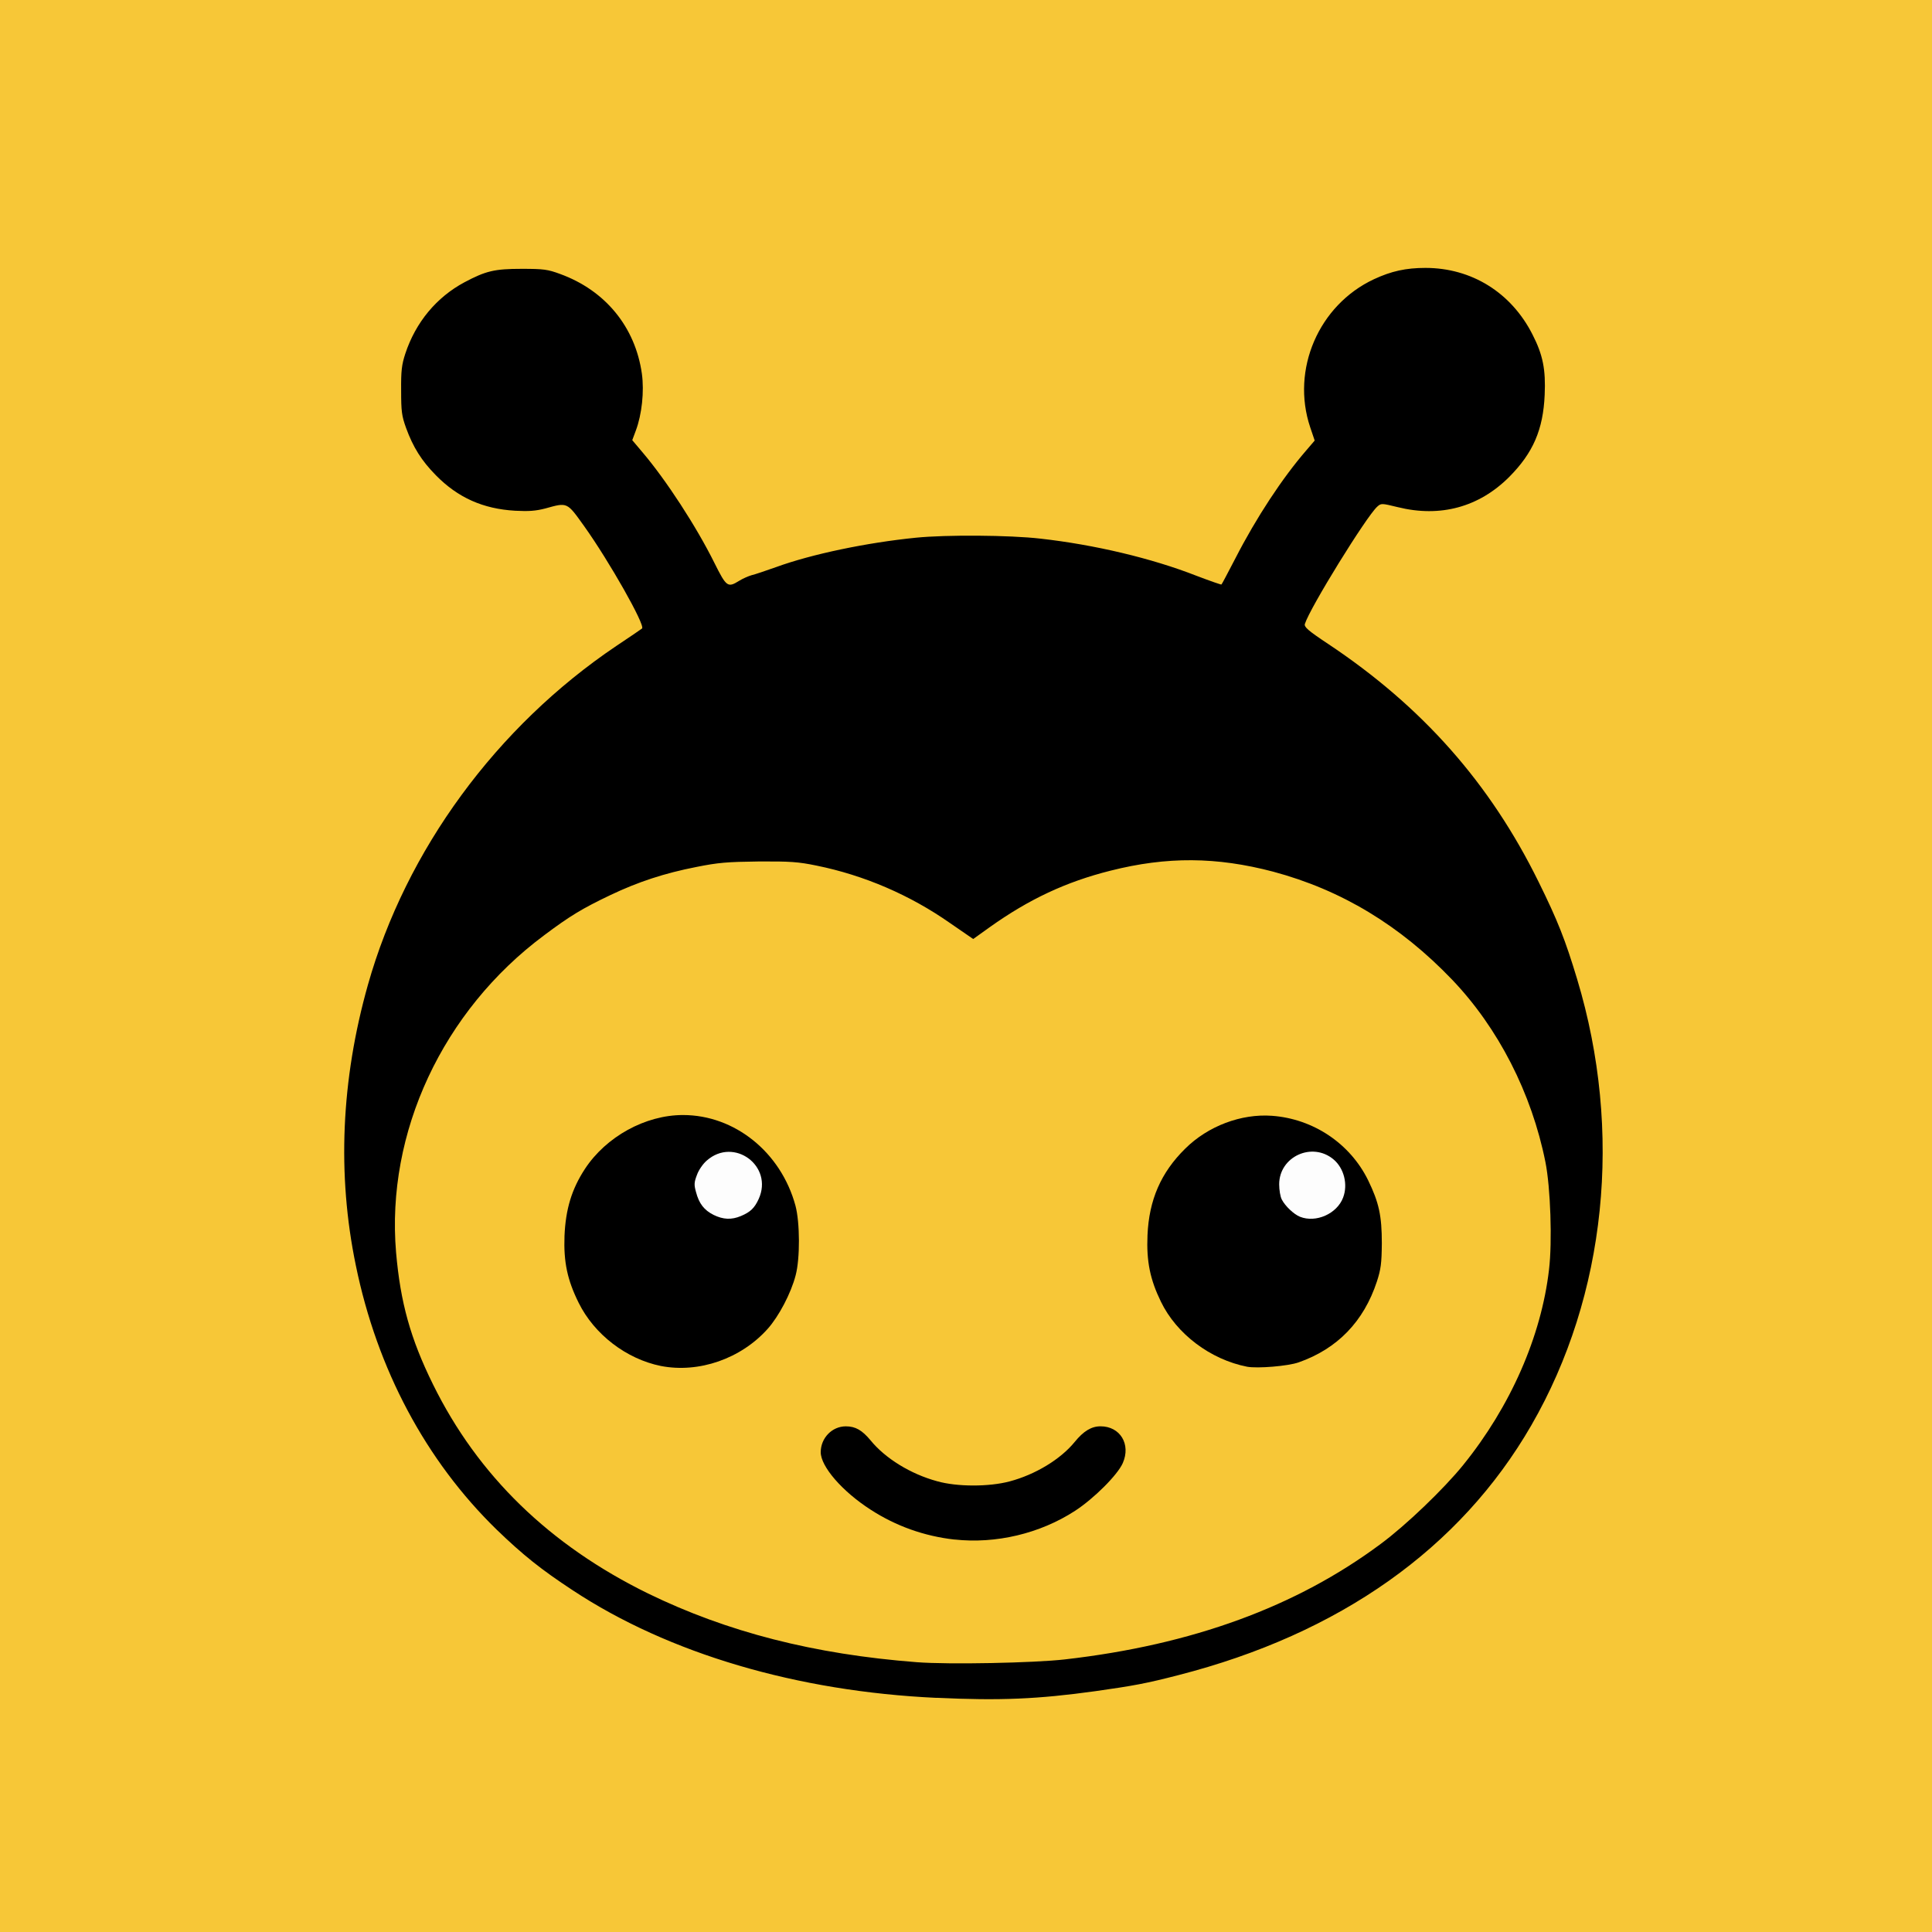
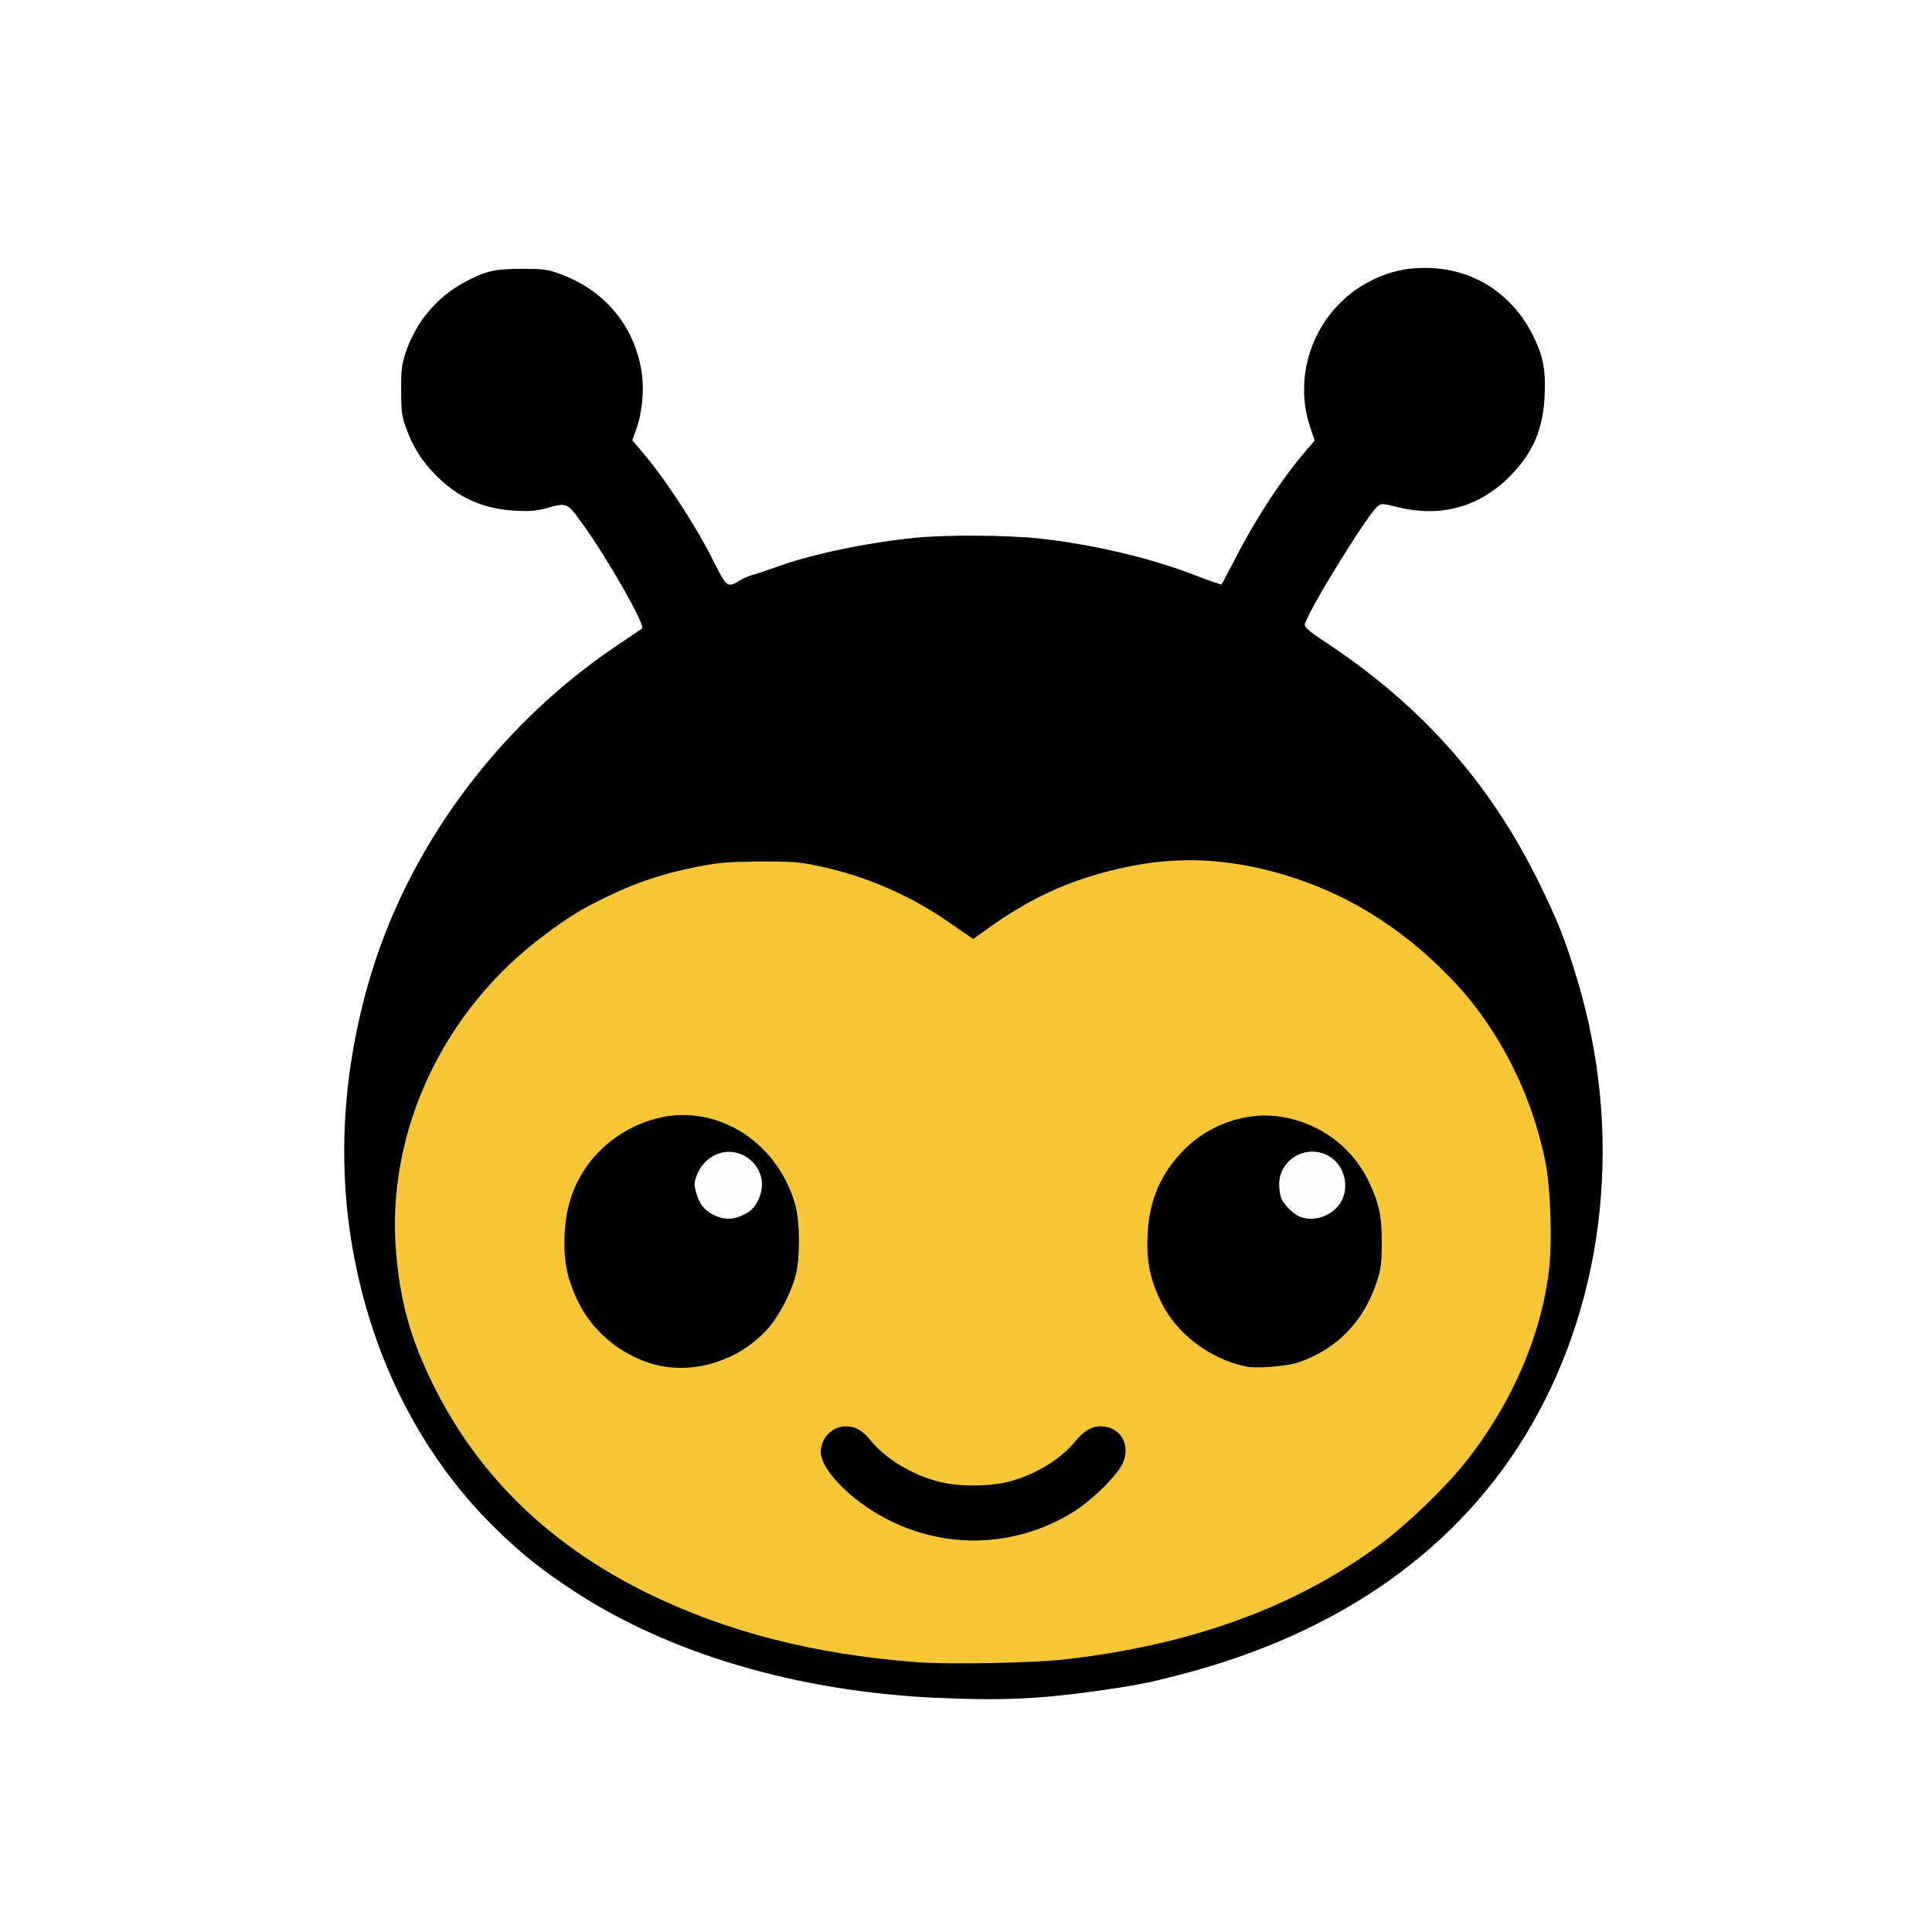
- <svg xmlns="http://www.w3.org/2000/svg" version="1.0" width="751px" height="751px" viewBox="0 0 751 751" preserveAspectRatio="xMidYMid meet">
-   <g fill="#f7c737">
-     <path d="M0 375.50 l0 -375.50 375.50 0 375.50 0 0 375.50 0 375.50 -375.50 0 -375.50 0 0 -375.50z m398.24 282.36 c19.88 -1.25 39.97 -4.40 57.57 -8.87 62.71 -16.06 109.57 -49.21 137.22 -97.10 22.88 -39.68 32.05 -87.49 25.60 -133.70 -3.67 -26.04 -10.78 -48.84 -22.74 -73.12 -18.92 -38.50 -45.18 -68.13 -81.92 -92.63 l-9.53 -6.38 0.37 -3.30 c0.44 -4.40 7.85 -18.19 17.75 -33.08 10.41 -15.62 10.78 -16.06 14.59 -16.06 1.76 0 5.72 0.66 8.87 1.47 7.26 1.83 12.47 1.83 18.63 0 14.52 -4.40 27.28 -16.79 31.68 -30.80 3.45 -10.85 2.49 -21.56 -2.86 -32.12 -6.31 -12.39 -17.38 -21.34 -30.58 -24.72 -18.77 -4.77 -41.14 7.33 -49.80 26.99 -1.03 2.20 -2.35 6.60 -3.01 9.75 -1.39 6.89 -1.03 12.25 1.54 19.95 2.49 7.48 2.35 8.51 -1.76 13.27 -9.31 10.78 -20.10 27.28 -28.02 42.76 -4.77 9.31 -4.77 9.39 -7.33 9.39 -1.39 0 -6.38 -1.54 -11 -3.37 -17.09 -6.75 -40.56 -12.32 -61.53 -14.67 -8.87 -0.95 -15.18 -1.10 -28.60 -0.81 -28.09 0.66 -47.45 4.25 -77.08 14.45 -1.39 0.51 -4.11 1.69 -6.09 2.64 -2.20 1.10 -4.69 1.76 -6.97 1.76 l-3.45 0 -4.25 -8.43 c-7.04 -14.23 -18.85 -32.34 -28.02 -43.20 -4.55 -5.35 -4.84 -6.75 -2.64 -12.54 2.35 -6.23 3.23 -13.35 2.27 -19.07 -2.79 -17.45 -14.59 -31.46 -31.68 -37.62 -6.82 -2.49 -17.67 -2.71 -24.06 -0.59 -9.46 3.23 -17.75 8.87 -23.03 15.77 -7.48 9.75 -10.27 17.45 -10.27 27.94 0 11.51 4.47 21.56 13.49 30.73 10.78 10.93 26.33 16.13 38.14 12.83 2.64 -0.73 6.75 -1.32 9.17 -1.32 l4.40 -0.07 6.01 8.43 c10.78 15.18 22.96 37.11 22.96 41.51 0 2.20 -0.66 2.71 -9.53 8.65 -47.23 31.61 -82.58 79.65 -97.54 132.45 -10.41 36.96 -11.88 72.17 -4.33 106.71 8.58 39.60 27.36 74.29 54.27 100.55 10.34 9.97 17.31 15.55 29.70 23.69 37.26 24.57 87.20 39.31 141.47 41.80 17.75 0.88 18.92 0.88 31.90 0.07z" />
-     <path d="M354.23 648.32 c-66.23 -5.06 -118.59 -26.26 -156.21 -63.15 -12.61 -12.32 -23.40 -27.43 -31.90 -44.81 -8.95 -18.26 -12.83 -32.27 -14.45 -52.44 -1.98 -25.82 2.71 -51.34 13.64 -73.93 11.81 -24.28 33.08 -47.38 56.69 -61.53 13.64 -8.14 30.14 -14.45 46.50 -17.75 8.80 -1.76 11.59 -1.98 26.33 -2.05 14.52 -0.07 17.45 0.15 24.79 1.61 17.82 3.59 35.06 10.85 49.87 20.90 4.55 3.08 8.43 5.65 8.65 5.65 0.22 0 4.11 -2.42 8.58 -5.43 15.62 -10.34 27.14 -15.47 44 -19.51 11.81 -2.86 19.07 -3.67 32.20 -3.67 38.65 0 74.95 16.21 103.70 46.35 17.89 18.63 30.80 43.78 36.30 70.63 1.91 9.46 2.71 35.35 1.39 46.57 -5.87 50.75 -42.54 98.57 -96.30 125.48 -26.99 13.57 -56.40 21.86 -91.82 25.96 -12.03 1.39 -49.21 2.05 -61.97 1.10z m38.72 -53.61 c7.92 -1.83 15.77 -5.13 22.37 -9.46 9.97 -6.45 19.58 -16.87 19.58 -21.12 0 -2.42 -2.42 -5.65 -5.06 -6.67 -2.86 -1.25 -5.57 0.22 -9.68 5.06 -6.01 7.11 -15.33 12.83 -25.52 15.55 -8.21 2.20 -24.57 2.20 -32.56 0 -10.41 -2.93 -19.95 -8.87 -26.11 -16.13 -3.89 -4.69 -6.45 -5.79 -9.53 -4.25 -2.71 1.47 -4.62 4.18 -4.62 6.67 0 6.53 17.31 21.49 30.95 26.70 14.89 5.79 26.48 6.82 40.19 3.67z m-121.89 -66.01 c13.57 -2.49 25.60 -11.81 31.90 -24.50 3.89 -7.99 5.35 -14.01 5.35 -22 -0.07 -12.91 -4.62 -23.69 -13.86 -33.08 -6.89 -6.97 -13.79 -10.71 -23.10 -12.54 -5.35 -1.10 -6.38 -1.10 -11.88 0 -7.77 1.54 -16.50 5.79 -22.15 10.93 -12.39 11.07 -18.41 29.70 -14.52 45.10 4.11 16.13 14.01 27.87 28.24 33.52 8.36 3.30 12.83 3.89 20.02 2.57z m231.53 -1.32 c14.89 -5.13 25.38 -15.91 30.44 -31.46 6.01 -18.55 -2.13 -41.44 -18.77 -52.51 -5.28 -3.45 -13.49 -6.60 -19.58 -7.41 -9.31 -1.17 -23.40 4.40 -31.76 12.69 -19.22 18.92 -19.58 48.11 -0.95 66.89 6.89 6.89 15.84 11.73 25.01 13.49 3.37 0.59 11.37 -0.29 15.62 -1.69z" />
+ <svg xmlns="http://www.w3.org/2000/svg" version="1.0" width="751px" height="751px" viewBox="0 0 751 751" preserveAspectRatio="xMidYMid meet" id="svg8">
+   <defs id="defs8" />
+   <g fill="#f7c737" id="g2">
+     <path d="M354.23 648.32 c-66.23 -5.06 -118.59 -26.26 -156.21 -63.15 -12.61 -12.32 -23.40 -27.43 -31.90 -44.81 -8.95 -18.26 -12.83 -32.27 -14.45 -52.44 -1.98 -25.82 2.71 -51.34 13.64 -73.93 11.81 -24.28 33.08 -47.38 56.69 -61.53 13.64 -8.14 30.14 -14.45 46.50 -17.75 8.80 -1.76 11.59 -1.98 26.33 -2.05 14.52 -0.07 17.45 0.15 24.79 1.61 17.82 3.59 35.06 10.85 49.87 20.90 4.55 3.08 8.43 5.65 8.65 5.65 0.22 0 4.11 -2.42 8.58 -5.43 15.62 -10.34 27.14 -15.47 44 -19.51 11.81 -2.86 19.07 -3.67 32.20 -3.67 38.65 0 74.95 16.21 103.70 46.35 17.89 18.63 30.80 43.78 36.30 70.63 1.91 9.46 2.71 35.35 1.39 46.57 -5.87 50.75 -42.54 98.57 -96.30 125.48 -26.99 13.57 -56.40 21.86 -91.82 25.96 -12.03 1.39 -49.21 2.05 -61.97 1.10z m38.72 -53.61 c7.92 -1.83 15.77 -5.13 22.37 -9.46 9.97 -6.45 19.58 -16.87 19.58 -21.12 0 -2.42 -2.42 -5.65 -5.06 -6.67 -2.86 -1.25 -5.57 0.22 -9.68 5.06 -6.01 7.11 -15.33 12.83 -25.52 15.55 -8.21 2.20 -24.57 2.20 -32.56 0 -10.41 -2.93 -19.95 -8.87 -26.11 -16.13 -3.89 -4.69 -6.45 -5.79 -9.53 -4.25 -2.71 1.47 -4.62 4.18 -4.62 6.67 0 6.53 17.31 21.49 30.95 26.70 14.89 5.79 26.48 6.82 40.19 3.67z m-121.89 -66.01 c13.57 -2.49 25.60 -11.81 31.90 -24.50 3.89 -7.99 5.35 -14.01 5.35 -22 -0.07 -12.91 -4.62 -23.69 -13.86 -33.08 -6.89 -6.97 -13.79 -10.71 -23.10 -12.54 -5.35 -1.10 -6.38 -1.10 -11.88 0 -7.77 1.54 -16.50 5.79 -22.15 10.93 -12.39 11.07 -18.41 29.70 -14.52 45.10 4.11 16.13 14.01 27.87 28.24 33.52 8.36 3.30 12.83 3.89 20.02 2.57z m231.53 -1.32 c14.89 -5.13 25.38 -15.91 30.44 -31.46 6.01 -18.55 -2.13 -41.44 -18.77 -52.51 -5.28 -3.45 -13.49 -6.60 -19.58 -7.41 -9.31 -1.17 -23.40 4.40 -31.76 12.69 -19.22 18.92 -19.58 48.11 -0.95 66.89 6.89 6.89 15.84 11.73 25.01 13.49 3.37 0.59 11.37 -0.29 15.62 -1.69z" id="path2" />
  </g>
-   <g fill="#000000">
-     <path d="M364.13 659.99 c-54.27 -2.49 -104.22 -17.23 -141.47 -41.80 -12.39 -8.14 -19.36 -13.71 -29.70 -23.69 -27.43 -26.77 -46.35 -62.19 -54.64 -102.60 -7.33 -35.35 -5.72 -72.17 4.69 -109.06 14.81 -52.44 50.02 -100.40 96.52 -131.72 5.21 -3.45 9.68 -6.53 10.05 -6.82 1.32 -1.25 -12.76 -26.11 -22.44 -39.68 -6.82 -9.53 -6.45 -9.39 -15.18 -6.97 -3.67 0.95 -6.38 1.17 -11.73 0.88 -12.47 -0.73 -22.22 -5.06 -30.80 -13.79 -5.57 -5.65 -8.87 -10.93 -11.59 -18.41 -1.69 -4.69 -1.91 -6.45 -1.91 -14.52 -0.07 -7.63 0.22 -10.05 1.61 -14.30 4.03 -12.25 12.17 -22 23.03 -27.80 8.29 -4.40 11.66 -5.21 22.22 -5.21 8.51 0 10.12 0.22 14.89 1.98 17.60 6.38 29.26 20.61 31.83 38.80 0.95 6.89 0 15.84 -2.35 22.08 l-1.39 3.74 3.96 4.69 c9.17 10.78 20.98 28.90 28.02 43.12 4.62 9.24 5.13 9.61 9.53 6.89 1.39 -0.88 3.59 -1.83 4.84 -2.20 1.32 -0.29 5.57 -1.76 9.53 -3.15 13.86 -5.06 35.35 -9.53 54.42 -11.44 11.66 -1.17 36.30 -1.03 48.40 0.37 20.98 2.35 43.27 7.63 60.65 14.45 5.21 1.98 9.61 3.52 9.68 3.37 0.15 -0.07 2.57 -4.69 5.43 -10.19 8.21 -15.99 18.26 -31.17 27.36 -41.73 l3.45 -4.03 -1.76 -5.21 c-7.48 -22.37 3.30 -47.45 24.79 -57.50 6.75 -3.15 12.47 -4.40 20.02 -4.40 17.89 0 33.30 9.53 41.58 25.82 4.11 7.99 5.21 13.71 4.77 23.54 -0.59 13.49 -4.47 22.52 -13.79 31.90 -11.73 11.73 -26.77 15.84 -43.34 11.73 -6.31 -1.54 -6.45 -1.54 -7.99 -0.15 -4.25 3.89 -26.11 39.24 -28.09 45.54 -0.37 1.17 1.17 2.57 9.02 7.77 36.67 24.42 62.93 54.12 81.85 92.55 7.41 15.03 10.34 22.44 14.96 37.77 17.89 59.26 11.37 122.92 -17.82 173.45 -27.65 47.89 -74.51 81.04 -137.22 97.10 -12.47 3.23 -17.31 4.11 -32.27 6.23 -22.22 3.08 -37.04 3.74 -61.61 2.57z m49.87 -14.96 c49.43 -5.65 89.91 -20.46 122.70 -44.88 9.83 -7.26 24.50 -21.34 32.05 -30.66 18.41 -22.74 30.36 -50.02 33.37 -75.91 1.32 -10.93 0.59 -31.98 -1.39 -41.88 -5.35 -26.77 -18.33 -52.14 -36.30 -70.92 -20.17 -21.05 -42.98 -34.84 -69.53 -41.95 -22 -5.79 -41.29 -5.94 -63.29 -0.37 -17.23 4.33 -31.61 11.07 -46.86 21.93 l-6.45 4.62 -8.95 -6.16 c-15.69 -11 -33.52 -18.63 -51.92 -22.37 -7.11 -1.47 -10.27 -1.69 -22.59 -1.61 -12.25 0.15 -15.69 0.44 -24.13 2.13 -12.39 2.42 -22.66 5.79 -33.44 10.93 -10.93 5.21 -15.77 8.14 -25.74 15.62 -39.46 29.34 -61.53 76.71 -57.57 123.28 1.69 19.44 5.57 33.52 14.37 51.34 17.45 35.42 45.32 62.49 83.61 81.26 30.73 14.96 64.39 23.62 104.51 26.70 12.32 0.95 45.47 0.29 57.57 -1.10z" />
-     <path d="M371.03 598.45 c-11.81 -1.32 -22.81 -5.28 -32.56 -11.59 -11.07 -7.11 -19.44 -16.79 -19.44 -22.37 0 -5.50 4.40 -10.05 9.75 -10.05 3.74 0 6.31 1.47 9.61 5.43 5.72 7.04 15.62 13.13 25.89 15.91 7.70 2.20 20.17 2.20 28.16 0.07 9.97 -2.64 19.80 -8.58 25.30 -15.33 3.45 -4.25 6.53 -6.09 10.05 -6.09 7.63 0 11.88 6.97 8.65 14.30 -1.98 4.55 -11.22 13.79 -18.55 18.55 -13.64 8.87 -30.80 12.91 -46.86 11.15z" />
-     <path d="M256.91 530.98 c-13.42 -2.71 -25.89 -12.25 -31.98 -24.57 -4.40 -8.87 -5.87 -15.84 -5.50 -25.96 0.44 -10.41 2.79 -18.19 7.92 -26.04 8.21 -12.54 23.47 -20.98 38.14 -20.98 20.10 0 38.06 14.45 43.71 35.20 1.76 6.53 1.83 20.61 0.07 27.14 -1.83 7.04 -6.53 15.91 -10.85 20.76 -10.41 11.66 -26.77 17.31 -41.51 14.45z m30.58 -61.24 c2.49 -1.25 4.11 -3.23 5.50 -6.45 1.03 -2.42 1.03 -2.93 -0.07 -5.72 -1.54 -3.74 -6.09 -7.26 -9.46 -7.26 -2.86 0 -6.75 2.49 -9.02 5.87 -3.15 4.69 -0.88 10.85 5.13 13.86 3.15 1.54 4.40 1.47 7.92 -0.29z" />
-     <path d="M484.78 531.27 c-14.23 -2.79 -27.43 -12.69 -33.52 -25.30 -4.18 -8.58 -5.65 -15.62 -5.21 -25.82 0.59 -13.71 5.21 -24.35 14.67 -33.66 8.87 -8.80 21.78 -13.64 33.74 -12.76 15.99 1.17 30.29 10.71 37.33 25.01 4.25 8.73 5.35 13.86 5.35 24.57 -0.07 7.77 -0.37 10.05 -1.91 14.81 -5.13 15.62 -15.40 26.18 -30.44 31.46 -4.18 1.47 -15.99 2.42 -20.02 1.69z m27.58 -60.43 c1.76 0 6.75 -5.06 7.63 -7.77 0.95 -2.93 0.51 -4.91 -1.98 -8.21 -4.40 -5.94 -11 -5.94 -15.91 -0.15 -3.59 4.25 -3.45 7.77 0.44 12.17 2.49 2.86 6.16 4.84 7.77 4.33 0.59 -0.22 1.47 -0.37 2.05 -0.37z" />
+   <g fill="#000000" id="g6">
+     <path d="M364.13 659.99 c-54.27 -2.49 -104.22 -17.23 -141.47 -41.80 -12.39 -8.14 -19.36 -13.71 -29.70 -23.69 -27.43 -26.77 -46.35 -62.19 -54.64 -102.60 -7.33 -35.35 -5.72 -72.17 4.69 -109.06 14.81 -52.44 50.02 -100.40 96.52 -131.72 5.21 -3.45 9.68 -6.53 10.05 -6.82 1.32 -1.25 -12.76 -26.11 -22.44 -39.68 -6.82 -9.53 -6.45 -9.39 -15.18 -6.97 -3.67 0.95 -6.38 1.17 -11.73 0.88 -12.47 -0.73 -22.22 -5.06 -30.80 -13.79 -5.57 -5.65 -8.87 -10.93 -11.59 -18.41 -1.69 -4.69 -1.91 -6.45 -1.91 -14.52 -0.07 -7.63 0.22 -10.05 1.61 -14.30 4.03 -12.25 12.17 -22 23.03 -27.80 8.29 -4.40 11.66 -5.21 22.22 -5.21 8.51 0 10.12 0.22 14.89 1.98 17.60 6.38 29.26 20.61 31.83 38.80 0.95 6.89 0 15.84 -2.35 22.08 l-1.39 3.74 3.96 4.69 c9.17 10.78 20.98 28.90 28.02 43.12 4.62 9.24 5.13 9.61 9.53 6.89 1.39 -0.88 3.59 -1.83 4.84 -2.20 1.32 -0.29 5.57 -1.76 9.53 -3.15 13.86 -5.06 35.35 -9.53 54.42 -11.44 11.66 -1.17 36.30 -1.03 48.40 0.37 20.98 2.35 43.27 7.63 60.65 14.45 5.21 1.98 9.61 3.52 9.68 3.37 0.15 -0.07 2.57 -4.69 5.43 -10.19 8.21 -15.99 18.26 -31.17 27.36 -41.73 l3.45 -4.03 -1.76 -5.21 c-7.48 -22.37 3.30 -47.45 24.79 -57.50 6.75 -3.15 12.47 -4.40 20.02 -4.40 17.89 0 33.30 9.53 41.58 25.82 4.11 7.99 5.21 13.71 4.77 23.54 -0.59 13.49 -4.47 22.52 -13.79 31.90 -11.73 11.73 -26.77 15.84 -43.34 11.73 -6.31 -1.54 -6.45 -1.54 -7.99 -0.15 -4.25 3.89 -26.11 39.24 -28.09 45.54 -0.37 1.17 1.17 2.57 9.02 7.77 36.67 24.42 62.93 54.12 81.85 92.55 7.41 15.03 10.34 22.44 14.96 37.77 17.89 59.26 11.37 122.92 -17.82 173.45 -27.65 47.89 -74.51 81.04 -137.22 97.10 -12.47 3.23 -17.31 4.11 -32.27 6.23 -22.22 3.08 -37.04 3.74 -61.61 2.57z m49.87 -14.96 c49.43 -5.65 89.91 -20.46 122.70 -44.88 9.83 -7.26 24.50 -21.34 32.05 -30.66 18.41 -22.74 30.36 -50.02 33.37 -75.91 1.32 -10.93 0.59 -31.98 -1.39 -41.88 -5.35 -26.77 -18.33 -52.14 -36.30 -70.92 -20.17 -21.05 -42.98 -34.84 -69.53 -41.95 -22 -5.79 -41.29 -5.94 -63.29 -0.37 -17.23 4.33 -31.61 11.07 -46.86 21.93 l-6.45 4.62 -8.95 -6.16 c-15.69 -11 -33.52 -18.63 -51.92 -22.37 -7.11 -1.47 -10.27 -1.69 -22.59 -1.61 -12.25 0.15 -15.69 0.44 -24.13 2.13 -12.39 2.42 -22.66 5.79 -33.44 10.93 -10.93 5.21 -15.77 8.14 -25.74 15.62 -39.46 29.34 -61.53 76.71 -57.57 123.28 1.69 19.44 5.57 33.52 14.37 51.34 17.45 35.42 45.32 62.49 83.61 81.26 30.73 14.96 64.39 23.62 104.51 26.70 12.32 0.95 45.47 0.29 57.57 -1.10z" id="path3" />
+     <path d="M371.03 598.45 c-11.81 -1.32 -22.81 -5.28 -32.56 -11.59 -11.07 -7.11 -19.44 -16.79 -19.44 -22.37 0 -5.50 4.40 -10.05 9.75 -10.05 3.74 0 6.31 1.47 9.61 5.43 5.72 7.04 15.62 13.13 25.89 15.91 7.70 2.20 20.17 2.20 28.16 0.07 9.97 -2.64 19.80 -8.58 25.30 -15.33 3.45 -4.25 6.53 -6.09 10.05 -6.09 7.63 0 11.88 6.97 8.65 14.30 -1.98 4.55 -11.22 13.79 -18.55 18.55 -13.64 8.87 -30.80 12.91 -46.86 11.15z" id="path4" />
+     <path d="M256.91 530.98 c-13.42 -2.71 -25.89 -12.25 -31.98 -24.57 -4.40 -8.87 -5.87 -15.84 -5.50 -25.96 0.44 -10.41 2.79 -18.19 7.92 -26.04 8.21 -12.54 23.47 -20.98 38.14 -20.98 20.10 0 38.06 14.45 43.71 35.20 1.76 6.53 1.83 20.61 0.07 27.14 -1.83 7.04 -6.53 15.91 -10.85 20.76 -10.41 11.66 -26.77 17.31 -41.51 14.45z m30.58 -61.24 c2.49 -1.25 4.11 -3.23 5.50 -6.45 1.03 -2.42 1.03 -2.93 -0.07 -5.72 -1.54 -3.74 -6.09 -7.26 -9.46 -7.26 -2.86 0 -6.75 2.49 -9.02 5.87 -3.15 4.69 -0.88 10.85 5.13 13.86 3.15 1.54 4.40 1.47 7.92 -0.29z" id="path5" />
+     <path d="M484.78 531.27 c-14.23 -2.79 -27.43 -12.69 -33.52 -25.30 -4.18 -8.58 -5.65 -15.62 -5.21 -25.82 0.59 -13.71 5.21 -24.35 14.67 -33.66 8.87 -8.80 21.78 -13.64 33.74 -12.76 15.99 1.17 30.29 10.71 37.33 25.01 4.25 8.73 5.35 13.86 5.35 24.57 -0.07 7.77 -0.37 10.05 -1.91 14.81 -5.13 15.62 -15.40 26.18 -30.44 31.46 -4.18 1.47 -15.99 2.42 -20.02 1.69z m27.58 -60.43 c1.76 0 6.75 -5.06 7.63 -7.77 0.95 -2.93 0.51 -4.91 -1.98 -8.21 -4.40 -5.94 -11 -5.94 -15.91 -0.15 -3.59 4.25 -3.45 7.77 0.44 12.17 2.49 2.86 6.16 4.84 7.77 4.33 0.59 -0.22 1.47 -0.37 2.05 -0.37z" id="path6" />
  </g>
-   <g fill="#fdfdfd">
-     <path d="M277.37 472.24 c-3.67 -1.83 -5.65 -4.40 -6.82 -8.87 -0.81 -2.86 -0.73 -3.81 0.37 -6.67 0.66 -1.91 2.42 -4.40 3.81 -5.57 10.56 -9.31 26.04 2.13 20.17 14.96 -1.61 3.52 -3.23 5.06 -6.89 6.60 -3.67 1.54 -6.89 1.39 -10.63 -0.44z" />
-     <path d="M505.31 472.97 c-2.35 -0.95 -5.72 -4.11 -7.04 -6.67 -0.59 -1.10 -1.03 -3.74 -1.03 -5.94 0 -10.78 12.83 -16.65 21.12 -9.68 4.11 3.45 5.65 9.75 3.74 14.81 -2.35 6.31 -10.56 9.97 -16.79 7.48z" />
+   <g fill="#fdfdfd" id="g8">
+     <path d="M277.37 472.24 c-3.67 -1.83 -5.65 -4.40 -6.82 -8.87 -0.81 -2.86 -0.73 -3.81 0.37 -6.67 0.66 -1.91 2.42 -4.40 3.81 -5.57 10.56 -9.31 26.04 2.13 20.17 14.96 -1.61 3.52 -3.23 5.06 -6.89 6.60 -3.67 1.54 -6.89 1.39 -10.63 -0.44z" id="path7" />
+     <path d="M505.31 472.97 c-2.35 -0.95 -5.72 -4.11 -7.04 -6.67 -0.59 -1.10 -1.03 -3.74 -1.03 -5.94 0 -10.78 12.83 -16.65 21.12 -9.68 4.11 3.45 5.65 9.75 3.74 14.81 -2.35 6.31 -10.56 9.97 -16.79 7.48z" id="path8" />
  </g>
</svg>
